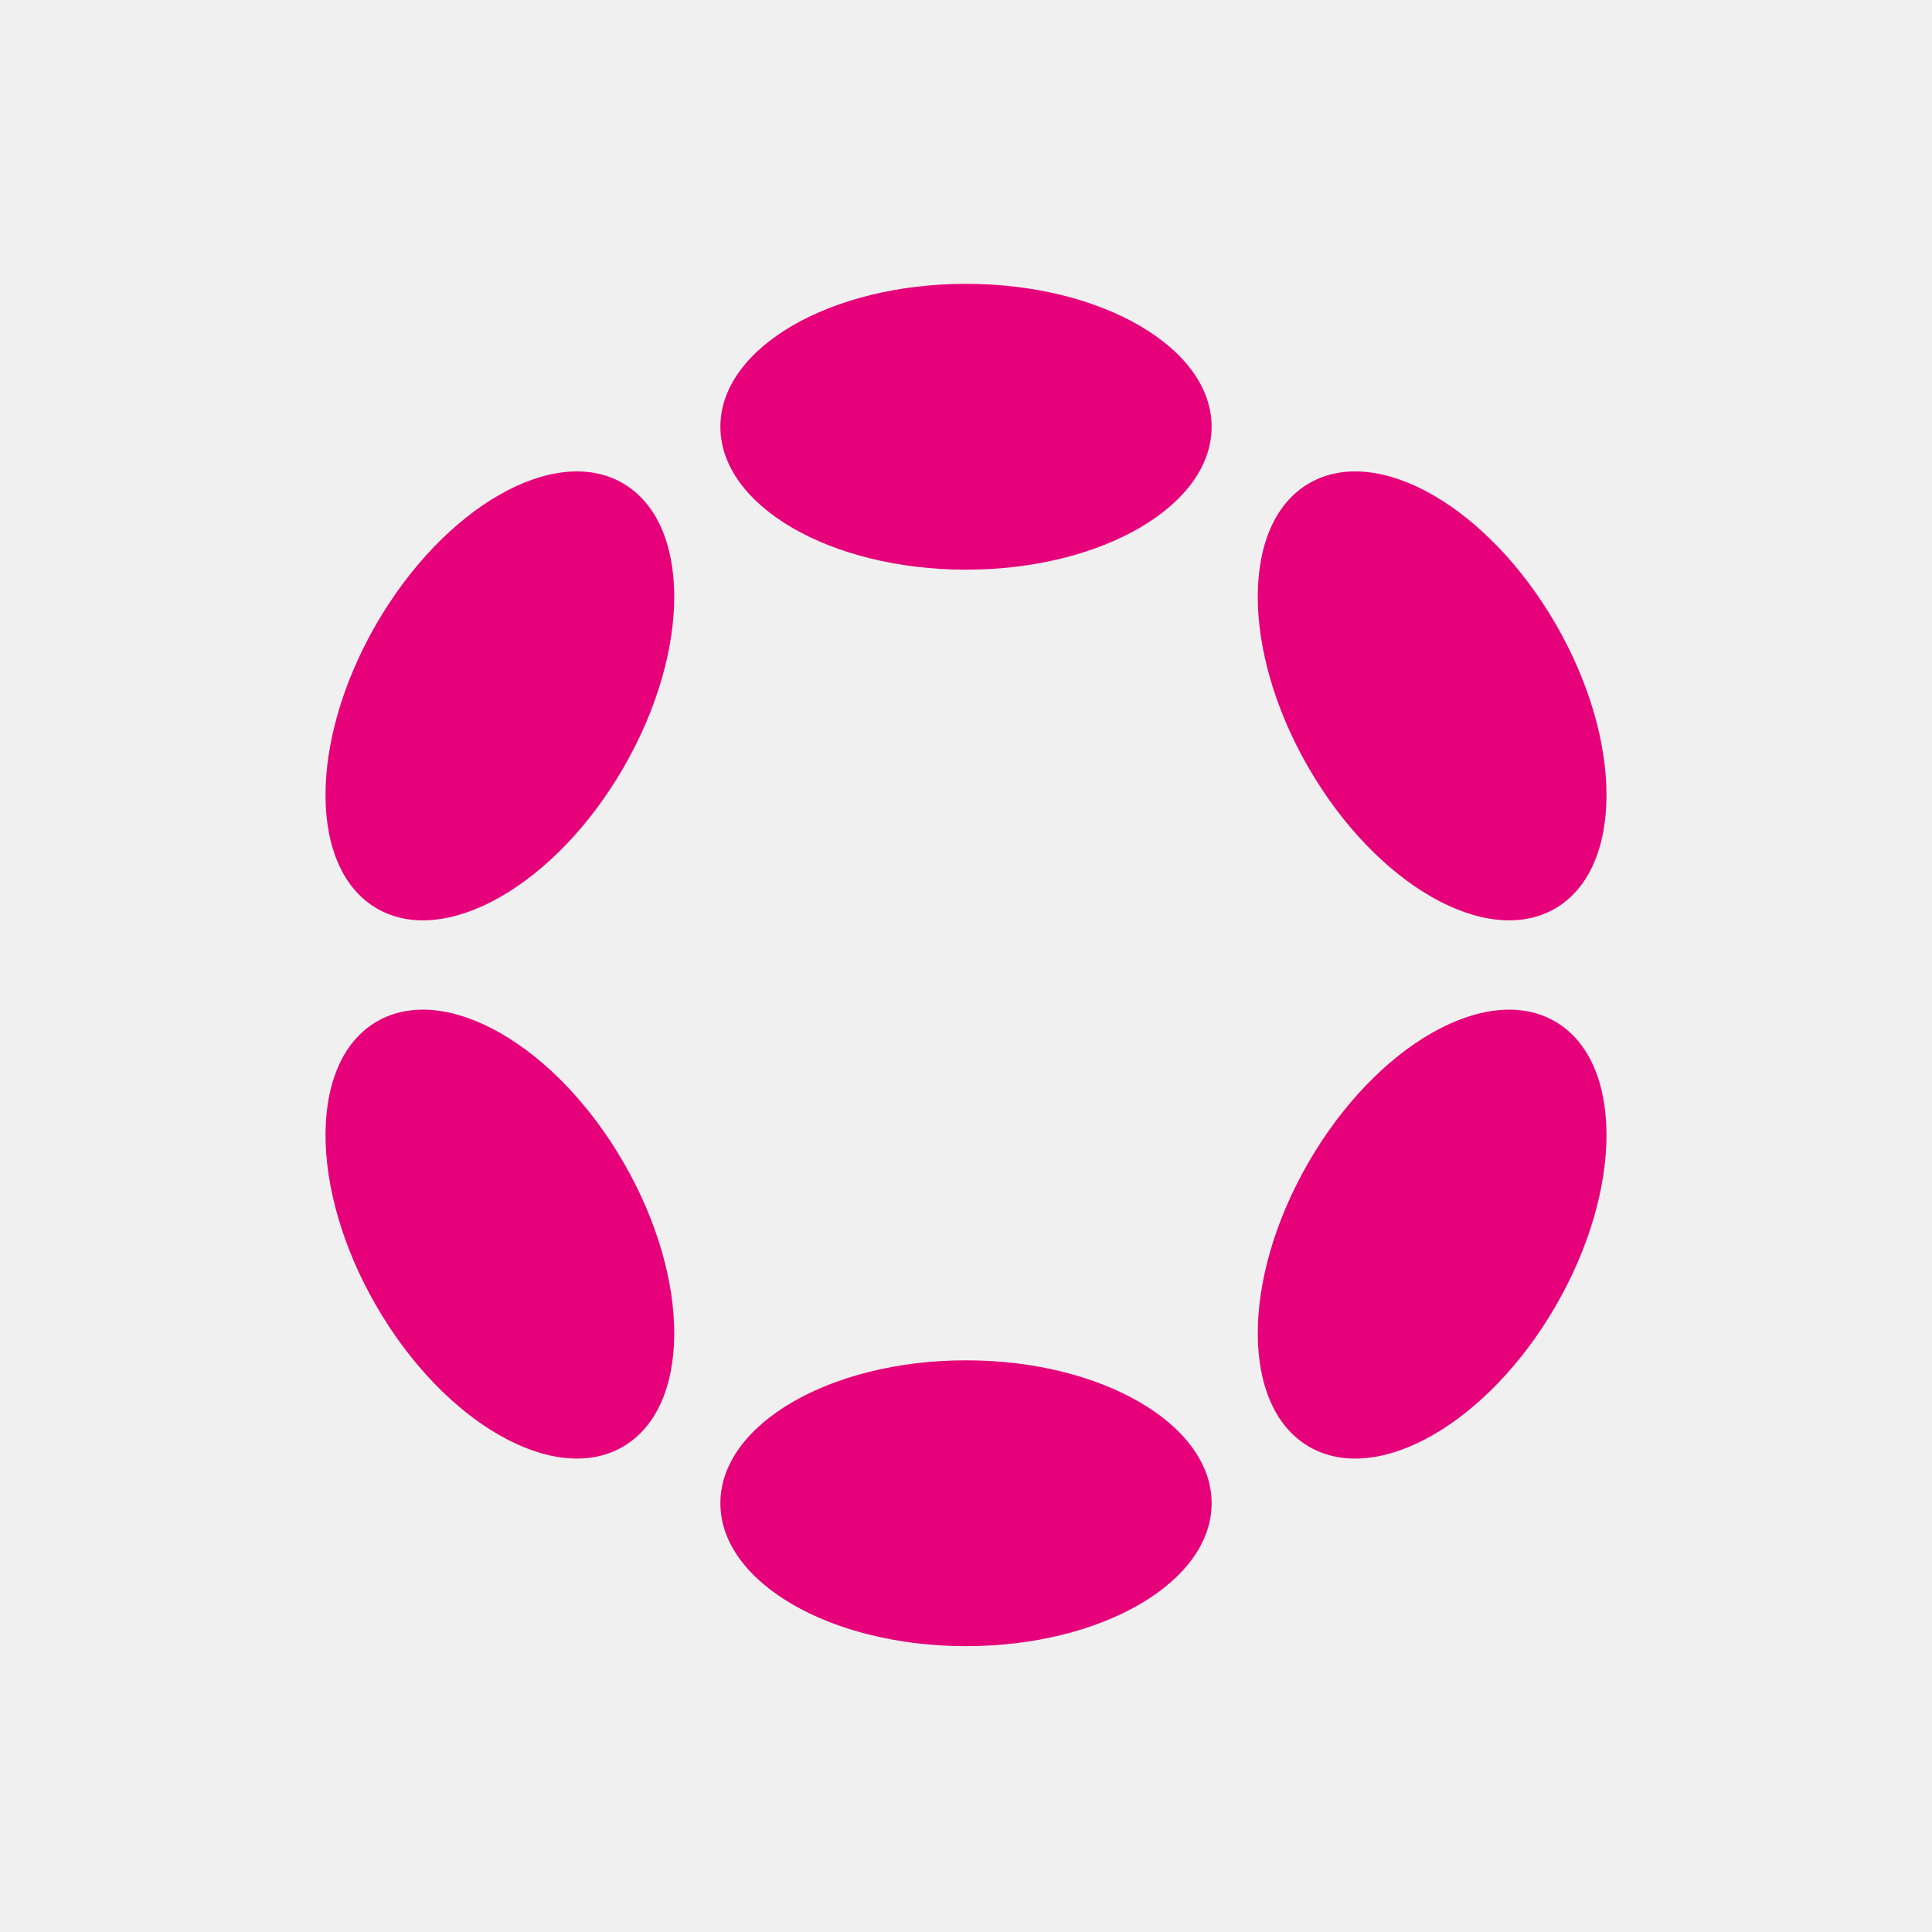
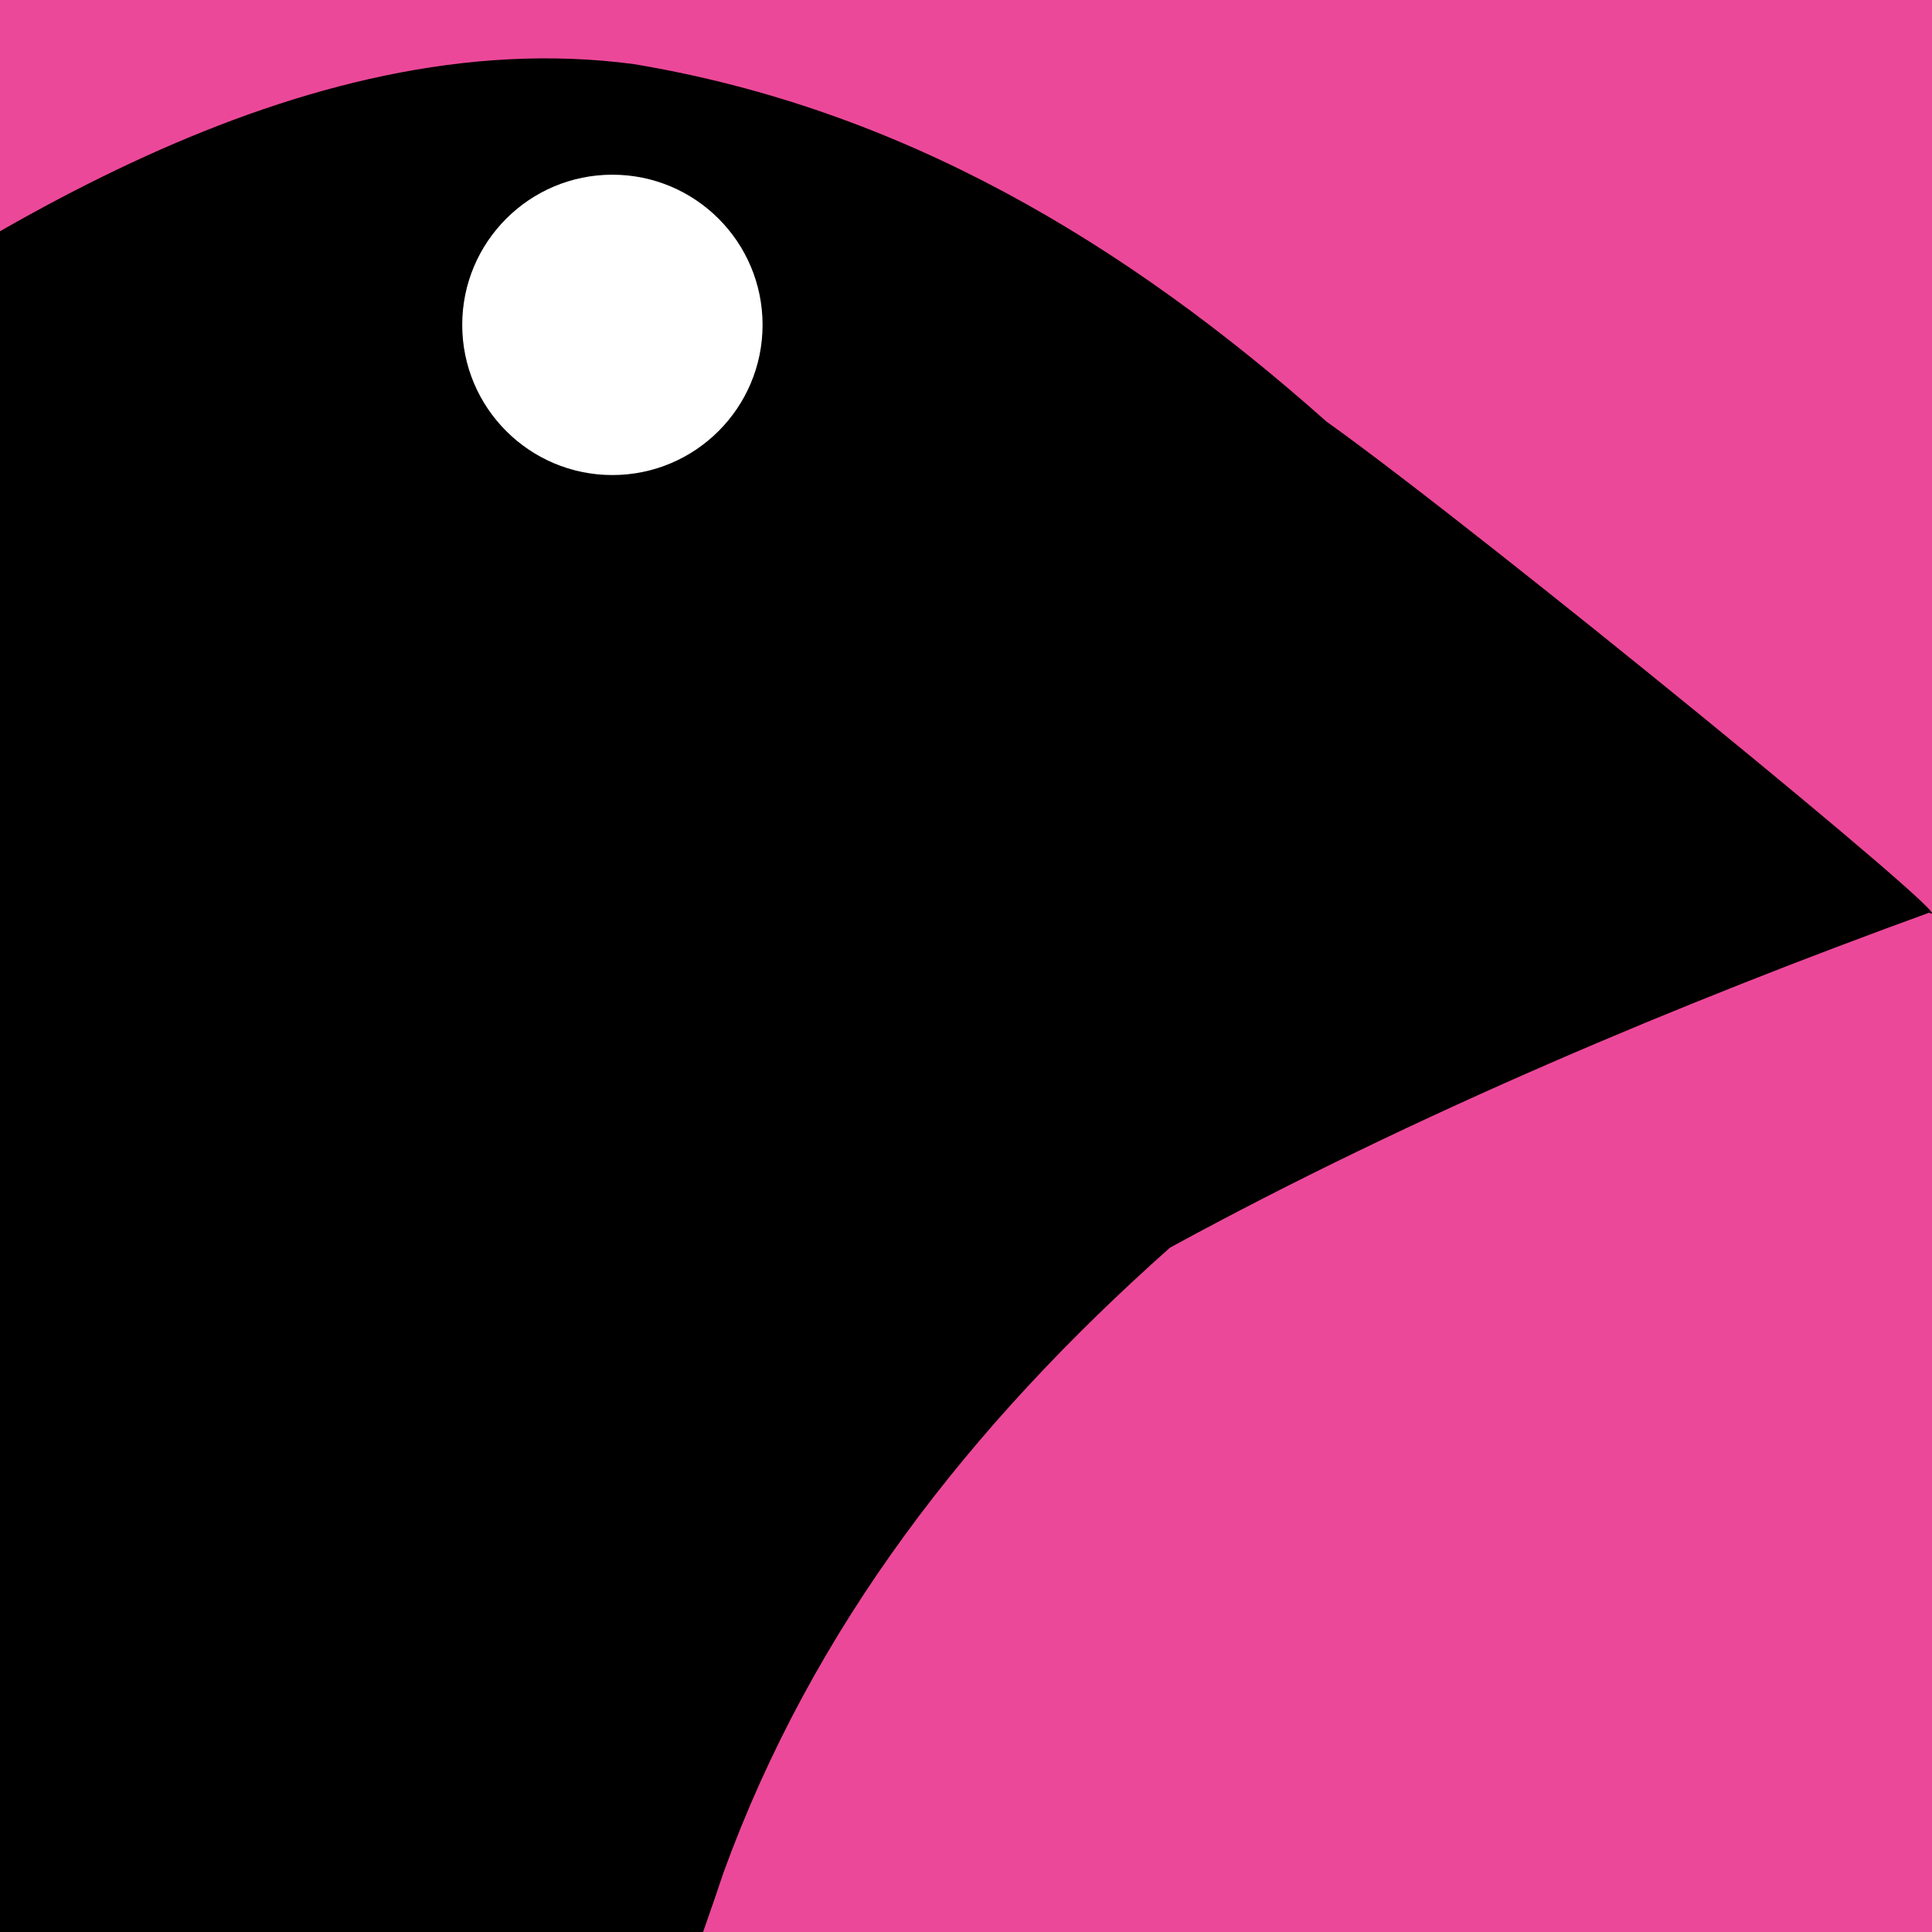
- <svg xmlns="http://www.w3.org/2000/svg" id="Logo" viewBox="0 0 2000 2000">
-   <defs>
-     <style>.cls-1{fill:#e6007a;}</style>
-   </defs>
-   <ellipse class="cls-1" cx="1000" cy="441.78" rx="254.27" ry="147.95" />
-   <ellipse class="cls-1" cx="1000" cy="1556.15" rx="254.27" ry="147.95" />
-   <ellipse class="cls-1" cx="517.47" cy="720.38" rx="254.27" ry="147.95" transform="translate(-365.13 808.33) rotate(-60)" />
-   <ellipse class="cls-1" cx="1482.53" cy="1277.56" rx="254.27" ry="147.95" transform="translate(-365.13 1922.69) rotate(-60)" />
-   <ellipse class="cls-1" cx="517.47" cy="1277.56" rx="147.95" ry="254.27" transform="translate(-569.45 429.89) rotate(-30)" />
-   <ellipse class="cls-1" cx="1482.53" cy="720.38" rx="147.95" ry="254.27" transform="translate(-161.57 837.78) rotate(-30)" />
+ <svg xmlns="http://www.w3.org/2000/svg" width="100%" height="100%" viewBox="0 0 1920 1920" version="1.1" xml:space="preserve" style="fill-rule:evenodd;clip-rule:evenodd;stroke-linejoin:round;stroke-miterlimit:2;">
+   <g transform="matrix(1,0,0,1,-3372.51,0)">
+     <g id="Artboard1" transform="matrix(1,0,0,1,3372.51,0)">
+       <rect x="0" y="0" width="1920" height="1920" style="fill:rgb(236,72,153);" />
+       <clipPath id="_clip1">
+         <rect x="0" y="0" width="1920" height="1920" />
+       </clipPath>
+       <g clip-path="url(#_clip1)">
+         <g transform="matrix(2.04889,0,0,2.04889,-1713.53,-718.573)">
+           <g id="kusama-ksm-seeklogo.svg" transform="matrix(2.59996,0,0,2.59996,-826.544,1972.47)">
+             <g transform="matrix(1,0,0,1,-1000,-612.875)">
+               <clipPath id="_clip2">
+                 <rect x="0" y="0" width="2000" height="1225.75" />
+               </clipPath>
+               <g clip-path="url(#_clip2)">
+                 <path d="M1887,67.73C1849.51,34.41 1807.85,9.41 1757.86,1.08C1695.38,-7.25 1632.86,34.41 1591.24,63.56C1549.62,92.71 1466.24,167.7 1432.95,196.86C1399.66,226.02 1316.32,242.68 1178.85,326C1041.38,409.32 508.2,750.88 508.2,750.88L645.66,750.88L25,1071.63L87.48,1071.63L0,1138.28C50,1150.77 100,1142.44 145.79,1117.45L145.79,1138.28C145.79,1138.28 883.1,846.69 1024.73,921.67L937.25,946.67C945.58,946.67 1083.04,955 1083.04,955C1091.38,1013.32 1124.7,1067.47 1174.69,1096.63C1258,1150.78 1262.16,1184.11 1262.16,1184.11C1262.16,1184.11 1220.51,1200.77 1220.51,1225.76C1299.65,1200.76 1382.96,1200.76 1457.94,1225.76C1457.94,1225.76 1453.78,1200.76 1395.46,1184.11C1337.14,1159.11 1287.16,1121.63 1249.67,1067.47C1216.34,1021.65 1203.85,963.33 1224.67,909.18C1245.49,855.03 1316.32,825.87 1462.11,750.89C1632.9,663.41 1674.55,596.77 1695.38,542.61C1716.21,488.45 1757.87,388.49 1774.53,338.5C1791.19,292.68 1820.35,255.19 1857.84,221.87C1903.66,196.87 1953.65,176.04 1999.47,159.38C2007.8,163.54 1916.15,88.56 1887,67.73Z" style="fill-rule:nonzero;" />
+               </g>
+             </g>
+           </g>
+           <g transform="matrix(1,0,0,1,26.4866,-4184.81)">
+             <circle cx="1106.87" cy="4693.1" r="72.838" style="fill:white;" />
+           </g>
+         </g>
+       </g>
+     </g>
+   </g>
</svg>
